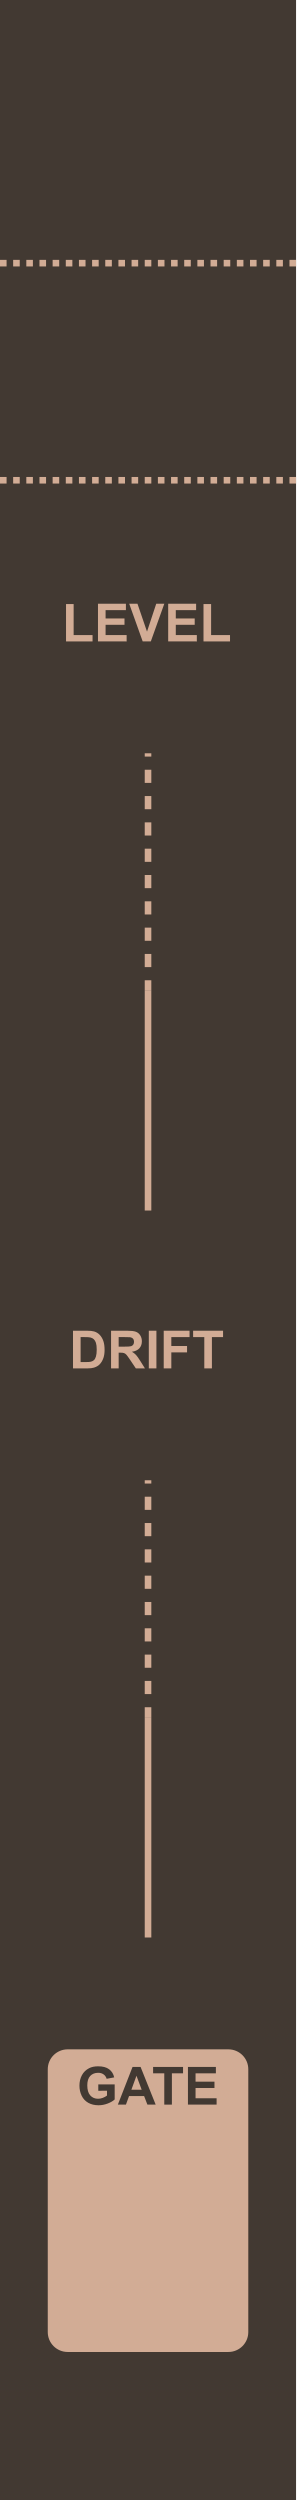
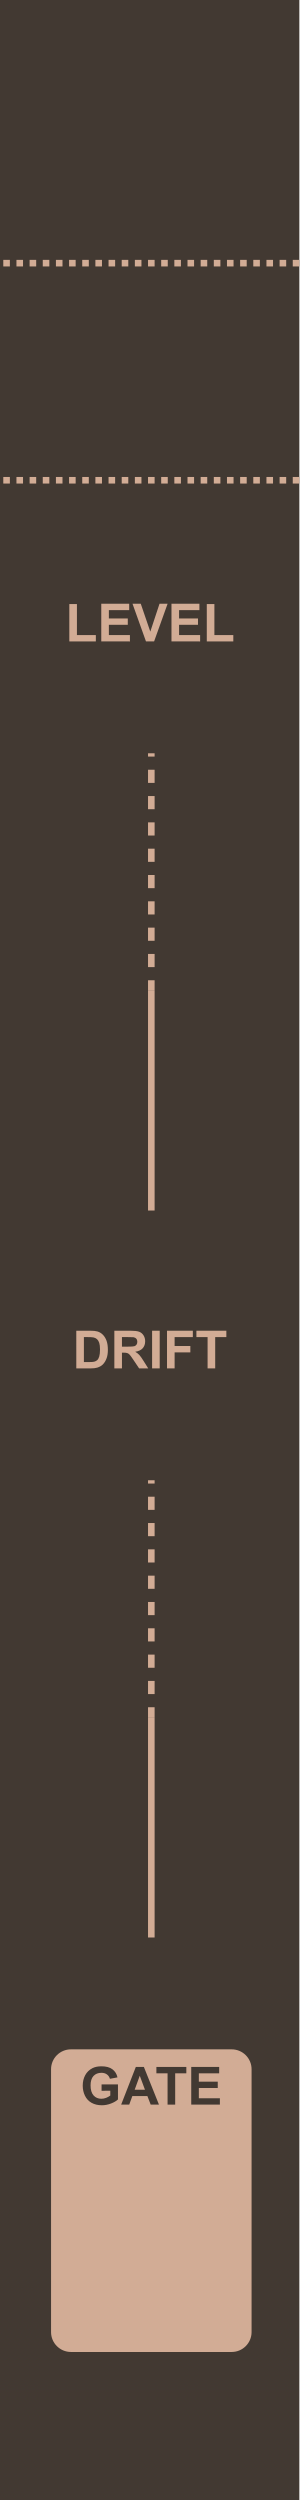
- <svg xmlns="http://www.w3.org/2000/svg" width="45" height="380" viewBox="0 0 45 380" version="1.1" id="svg100">
+ <svg xmlns="http://www.w3.org/2000/svg" width="45.5" height="380" viewBox="0 0 45.5 380" version="1.1" id="svg100">
  <defs id="defs7">
    <rect x="85" y="10" width="51.058" height="25" id="rect29906" />
    <linearGradient id="a8e142bb-541b-4903-be63-d5d069028a5d" x1="22.5" x2="22.5" y2="380" gradientUnits="userSpaceOnUse">
      <stop offset="0" stop-color="#ebebeb" id="stop2" />
      <stop offset="1" stop-color="#e1e1e1" id="stop4" />
    </linearGradient>
    <rect x="85" y="10" width="51.058" height="25" id="rect29906-0" />
    <linearGradient id="a8e142bb-541b-4903-be63-d5d069028a5d-4" x1="22.5" x2="22.5" y2="380" gradientUnits="userSpaceOnUse">
      <stop offset="0" stop-color="#ebebeb" id="stop2-3" />
      <stop offset="1" stop-color="#e1e1e1" id="stop4-3" />
    </linearGradient>
    <rect x="85" y="10" width="51.058" height="25" id="rect29906-2" />
    <linearGradient id="a8e142bb-541b-4903-be63-d5d069028a5d-5" x1="22.5" x2="22.5" y2="380" gradientUnits="userSpaceOnUse">
      <stop offset="0" stop-color="#ebebeb" id="stop2-5" />
      <stop offset="1" stop-color="#e1e1e1" id="stop4-1" />
    </linearGradient>
    <rect x="85" y="10" width="51.058" height="25" id="rect29906-26" />
    <linearGradient id="a8e142bb-541b-4903-be63-d5d069028a5d-7" x1="22.5" x2="22.5" y2="380" gradientUnits="userSpaceOnUse">
      <stop offset="0" stop-color="#ebebeb" id="stop2-1" />
      <stop offset="1" stop-color="#e1e1e1" id="stop4-0" />
    </linearGradient>
  </defs>
  <g id="layer4" style="display:inline">
-     <g id="aea613ef-74be-49bf-be45-c0734aee674b" data-name="FND BG" style="fill:#423932;fill-opacity:1;stroke-width:1.915">
-       <rect width="45" height="380" fill="url(#a8e142bb-541b-4903-be63-d5d069028a5d)" id="rect9" style="fill:#423932;fill-opacity:1;stroke-width:1.915" x="0" y="0" />
+     <g id="aea613ef-74be-49bf-be45-c0734aee674b" data-name="FND BG" style="fill:#423932;fill-opacity:1;stroke-width:1.904" transform="scale(1.011111,1)">
+       <rect width="45" height="380" fill="url(#a8e142bb-541b-4903-be63-d5d069028a5d)" id="rect9" style="fill:#423932;fill-opacity:1;stroke-width:1.904" x="0" y="0" />
    </g>
  </g>
  <g id="layer3" style="display:inline" />
  <g id="f45e0130-37b7-4f8b-95b3-6408baa23eb1" data-name="components" style="display:inline">
-     <rect x="7.26" y="311.5" width="30.48" height="46" rx="3.026" fill="#1f1f1f" id="rect56-2" style="display:inline;fill:#d2ac95;fill-opacity:1;stroke-width:1.044" ry="3.026" />
-     <path style="color:#000000;fill:#d2ac95;fill-opacity:1;stroke-dasharray:2, 2;stroke-dashoffset:1.5;-inkscape-stroke:none" d="m 22,225 v 0.5 h 1 V 225 Z m 0,2.5 v 2 h 1 v -2 z m 0,4 v 2 h 1 v -2 z m 0,4 v 2 h 1 v -2 z m 0,4 v 2 h 1 v -2 z m 0,4 v 2 h 1 v -2 z m 0,4 v 2 h 1 v -2 z m 0,4 v 2 h 1 v -2 z m 0,4 v 2 h 1 v -2 z m 0,4 v 1.5 h 1 v -1.5 z" id="path108398-0" />
-     <path style="color:#000000;fill:#d2ac95;fill-opacity:1;stroke-dasharray:2, 2;stroke-dashoffset:1.5;-inkscape-stroke:none" d="m 22,114.5 v 0.5 h 1 v -0.5 z m 0,2.5 v 2 h 1 v -2 z m 0,4 v 2 h 1 v -2 z m 0,4 v 2 h 1 v -2 z m 0,4 v 2 h 1 v -2 z m 0,4 v 2 h 1 v -2 z m 0,4 v 2 h 1 v -2 z m 0,4 v 2 h 1 v -2 z m 0,4 v 2 h 1 v -2 z m 0,4 v 1.5 h 1 V 149 Z" id="path108398-34" />
-     <path style="color:#000000;fill:#d2ac95;fill-opacity:1;-inkscape-stroke:none" d="m 22,261 v 33.5 h 1 V 261 Z" id="path108398-1-9" />
-     <path style="color:#000000;fill:#d2ac95;fill-opacity:1;-inkscape-stroke:none" d="M 22,150.5 V 184 h 1 v -33.5 z" id="path108398-1-0" />
-     <path style="color:#000000;fill:#d2ac95;fill-opacity:1;stroke-dasharray:1, 1;-inkscape-stroke:none" d="m 0,39.5 v 1 h 1 v -1 z m 2,0 v 1 h 1 v -1 z m 2,0 v 1 h 1 v -1 z m 2,0 v 1 h 1 v -1 z m 2,0 v 1 h 1 v -1 z m 2,0 v 1 h 1 v -1 z m 2,0 v 1 h 1 v -1 z m 2,0 v 1 h 1 v -1 z m 2,0 v 1 h 1 v -1 z m 2,0 v 1 h 1 v -1 z m 2,0 v 1 h 1 v -1 z m 2,0 v 1 h 1 v -1 z m 2,0 v 1 h 1 v -1 z m 2,0 v 1 h 1 v -1 z m 2,0 v 1 h 1 v -1 z m 2,0 v 1 h 1 v -1 z m 2,0 v 1 h 1 v -1 z m 2,0 v 1 h 1 v -1 z m 2,0 v 1 h 1 v -1 z m 2,0 v 1 h 1 v -1 z m 2,0 v 1 h 1 v -1 z m 2,0 v 1 h 1 v -1 z m 2,0 v 1 h 1 v -1 z" id="path138764-7" />
-     <path style="color:#000000;display:inline;fill:#d2ac95;fill-opacity:1;stroke-dasharray:1, 1;-inkscape-stroke:none" d="m 0,72.5 v 1 h 1 v -1 z m 2,0 v 1 h 1 v -1 z m 2,0 v 1 h 1 v -1 z m 2,0 v 1 h 1 v -1 z m 2,0 v 1 h 1 v -1 z m 2,0 v 1 h 1 v -1 z m 2,0 v 1 h 1 v -1 z m 2,0 v 1 h 1 v -1 z m 2,0 v 1 h 1 v -1 z m 2,0 v 1 h 1 v -1 z m 2,0 v 1 h 1 v -1 z m 2,0 v 1 h 1 v -1 z m 2,0 v 1 h 1 v -1 z m 2,0 v 1 h 1 v -1 z m 2,0 v 1 h 1 v -1 z m 2,0 v 1 h 1 v -1 z m 2,0 v 1 h 1 v -1 z m 2,0 v 1 h 1 v -1 z m 2,0 v 1 h 1 v -1 z m 2,0 v 1 h 1 v -1 z m 2,0 v 1 h 1 v -1 z m 2,0 v 1 h 1 v -1 z m 2,0 v 1 h 1 v -1 z" id="path138764-7-8" />
-     <g id="g40871" transform="translate(0.15825)" style="display:inline;fill:#d2ac95;fill-opacity:1">
+     <rect x="7.76" y="311.5" width="30.48" height="46" rx="3.026" fill="#1f1f1f" id="rect56-2" style="display:inline;fill:#d2ac95;fill-opacity:1;stroke-width:1.044" ry="3.026" />
+     <path style="color:#000000;fill:#d2ac95;fill-opacity:1;stroke-dasharray:2, 2;stroke-dashoffset:1.5;-inkscape-stroke:none" d="m 22.5,225 v 0.5 h 1 V 225 Z m 0,2.5 v 2 h 1 v -2 z m 0,4 v 2 h 1 v -2 z m 0,4 v 2 h 1 v -2 z m 0,4 v 2 h 1 v -2 z m 0,4 v 2 h 1 v -2 z m 0,4 v 2 h 1 v -2 z m 0,4 v 2 h 1 v -2 z m 0,4 v 2 h 1 v -2 z m 0,4 v 1.5 h 1 v -1.5 z" id="path108398-0" />
+     <path style="color:#000000;fill:#d2ac95;fill-opacity:1;stroke-dasharray:2, 2;stroke-dashoffset:1.5;-inkscape-stroke:none" d="m 22.5,114.5 v 0.5 h 1 v -0.5 z m 0,2.5 v 2 h 1 v -2 z m 0,4 v 2 h 1 v -2 z m 0,4 v 2 h 1 v -2 z m 0,4 v 2 h 1 v -2 z m 0,4 v 2 h 1 v -2 z m 0,4 v 2 h 1 v -2 z m 0,4 v 2 h 1 v -2 z m 0,4 v 2 h 1 v -2 z m 0,4 v 1.5 h 1 V 149 Z" id="path108398-34" />
+     <path style="color:#000000;fill:#d2ac95;fill-opacity:1;-inkscape-stroke:none" d="m 22.5,261 v 33.5 h 1 V 261 Z" id="path108398-1-9" />
+     <path style="color:#000000;fill:#d2ac95;fill-opacity:1;-inkscape-stroke:none" d="M 22.5,150.5 V 184 h 1 v -33.5 z" id="path108398-1-0" />
+     <path style="color:#000000;fill:#d2ac95;fill-opacity:1;stroke-dasharray:1, 1;-inkscape-stroke:none" d="m 0.5,39.5 v 1 h 1 v -1 z m 2,0 v 1 h 1 v -1 z m 2,0 v 1 h 1 v -1 z m 2,0 v 1 h 1 v -1 z m 2,0 v 1 h 1 v -1 z m 2,0 v 1 h 1 v -1 z m 2,0 v 1 h 1 v -1 z m 2,0 v 1 h 1 v -1 z m 2,0 v 1 h 1 v -1 z m 2,0 v 1 h 1 v -1 z m 2,0 v 1 h 1 v -1 z m 2,0 v 1 h 1 v -1 z m 2,0 v 1 h 1 v -1 z m 2,0 v 1 h 1 v -1 z m 2,0 v 1 h 1 v -1 z m 2,0 v 1 h 1 v -1 z m 2,0 v 1 h 1 v -1 z m 2,0 v 1 h 1 v -1 z m 2,0 v 1 h 1 v -1 z m 2,0 v 1 h 1 v -1 z m 2,0 v 1 h 1 v -1 z m 2,0 v 1 h 1 v -1 z m 2,0 v 1 h 1 v -1 z" id="path138764-7" />
+     <path style="color:#000000;display:inline;fill:#d2ac95;fill-opacity:1;stroke-dasharray:1, 1;-inkscape-stroke:none" d="m 0.5,72.5 v 1 h 1 v -1 z m 2,0 v 1 h 1 v -1 z m 2,0 v 1 h 1 v -1 z m 2,0 v 1 h 1 v -1 z m 2,0 v 1 h 1 v -1 z m 2,0 v 1 h 1 v -1 z m 2,0 v 1 h 1 v -1 z m 2,0 v 1 h 1 v -1 z m 2,0 v 1 h 1 v -1 z m 2,0 v 1 h 1 v -1 z m 2,0 v 1 h 1 v -1 z m 2,0 v 1 h 1 v -1 z m 2,0 v 1 h 1 v -1 z m 2,0 v 1 h 1 v -1 z m 2,0 v 1 h 1 v -1 z m 2,0 v 1 h 1 v -1 z m 2,0 v 1 h 1 v -1 z m 2,0 v 1 h 1 v -1 z m 2,0 v 1 h 1 v -1 z m 2,0 v 1 h 1 v -1 z m 2,0 v 1 h 1 v -1 z m 2,0 v 1 h 1 v -1 z m 2,0 v 1 h 1 v -1 z" id="path138764-7-8" />
+     <g id="g40871" transform="translate(0.65825)" style="display:inline;fill:#d2ac95;fill-opacity:1">
      <g id="layer4-0" style="display:inline;fill:#d2ac95;fill-opacity:1" />
      <g id="layer3-6" style="display:inline;fill:#d2ac95;fill-opacity:1" />
      <g id="f45e0130-37b7-4f8b-95b3-6408baa23eb1-9" data-name="components" style="display:inline;fill:#d2ac95;fill-opacity:1">
        <g aria-label="LEVEL" id="text104244-6-9-0" style="font-weight:bold;font-size:8px;line-height:1.25;font-family:Arial;-inkscape-font-specification:'Arial, Bold';font-variant-ligatures:none;text-align:center;text-anchor:middle;display:inline;fill:#d2ac95;fill-opacity:1" transform="translate(-135.1583)">
          <path d="m 145.037,97.497 v -5.68 h 1.156 v 4.715 h 2.875 v 0.965 z" id="path118244" style="fill:#d2ac95;fill-opacity:1" />
          <path d="m 149.893,97.497 v -5.727 h 4.246 v 0.969 h -3.09 v 1.27 h 2.875 v 0.965 h -2.875 v 1.559 h 3.199 v 0.965 z" id="path118246" style="fill:#d2ac95;fill-opacity:1" />
          <path d="m 156.689,97.497 -2.047,-5.727 h 1.254 l 1.449,4.238 1.402,-4.238 h 1.227 l -2.051,5.727 z" id="path118248" style="fill:#d2ac95;fill-opacity:1" />
          <path d="m 160.564,97.497 v -5.727 h 4.246 v 0.969 h -3.09 v 1.27 h 2.875 v 0.965 h -2.875 v 1.559 h 3.199 v 0.965 z" id="path118250" style="fill:#d2ac95;fill-opacity:1" />
          <path d="m 165.932,97.497 v -5.68 h 1.156 v 4.715 h 2.875 v 0.965 z" id="path118252" style="fill:#d2ac95;fill-opacity:1" />
        </g>
        <g aria-label="DRIFT" id="text104244-6-9-0-7" style="font-weight:bold;font-size:8px;line-height:1.25;font-family:Arial;-inkscape-font-specification:'Arial, Bold';font-variant-ligatures:none;text-align:center;text-anchor:middle;display:inline;fill:#d2ac95;fill-opacity:1" transform="translate(-135.1583)">
          <path d="m 146.096,202.27 h 2.113 q 0.715,0 1.09,0.109 0.504,0.148 0.863,0.527 0.359,0.379 0.547,0.93 0.188,0.547 0.188,1.352 0,0.707 -0.176,1.219 -0.215,0.625 -0.613,1.012 -0.301,0.293 -0.812,0.457 -0.383,0.121 -1.023,0.121 h -2.176 z m 1.156,0.969 v 3.793 h 0.863 q 0.484,0 0.699,-0.055 0.281,-0.07 0.465,-0.238 0.188,-0.168 0.305,-0.551 0.117,-0.387 0.117,-1.051 0,-0.664 -0.117,-1.02 -0.117,-0.355 -0.328,-0.555 -0.211,-0.199 -0.535,-0.27 -0.242,-0.055 -0.949,-0.055 z" id="path118275" style="fill:#d2ac95;fill-opacity:1" />
          <path d="m 151.881,207.996 v -5.727 h 2.434 q 0.918,0 1.332,0.156 0.418,0.152 0.668,0.547 0.25,0.395 0.25,0.902 0,0.645 -0.379,1.066 -0.379,0.418 -1.133,0.527 0.375,0.219 0.617,0.48 0.246,0.262 0.66,0.93 l 0.699,1.117 h -1.383 l -0.836,-1.246 q -0.445,-0.668 -0.609,-0.84 -0.164,-0.176 -0.348,-0.238 -0.184,-0.066 -0.582,-0.066 h -0.234 v 2.391 z m 1.156,-3.305 h 0.855 q 0.832,0 1.039,-0.07 0.207,-0.07 0.324,-0.242 0.117,-0.172 0.117,-0.43 0,-0.289 -0.156,-0.465 -0.152,-0.18 -0.434,-0.227 -0.141,-0.019 -0.844,-0.019 h -0.902 z" id="path118277" style="fill:#d2ac95;fill-opacity:1" />
          <path d="m 157.619,207.996 v -5.727 h 1.156 v 5.727 z" id="path118279" style="fill:#d2ac95;fill-opacity:1" />
          <path d="m 159.885,207.996 v -5.727 h 3.926 v 0.969 h -2.77 v 1.355 h 2.391 v 0.969 h -2.391 v 2.434 z" id="path118281" style="fill:#d2ac95;fill-opacity:1" />
          <path d="m 166.053,207.996 v -4.758 h -1.699 v -0.969 h 4.551 v 0.969 h -1.695 v 4.758 z" id="path118283" style="fill:#d2ac95;fill-opacity:1" />
        </g>
      </g>
      <g id="layer5-7" style="display:inline;fill:#d2ac95;fill-opacity:1" />
      <g id="layer2-0" style="display:inline;fill:#d2ac95;fill-opacity:1" />
      <text xml:space="preserve" id="text29904-7" style="font-weight:bold;font-size:8px;line-height:1.25;font-family:Arial;-inkscape-font-specification:'Arial, Bold';font-variant-ligatures:none;text-align:center;white-space:pre;shape-inside:url(#rect29906-26);fill:#d2ac95;fill-opacity:1" />
      <g id="layer1-0" style="display:inline;fill:#d2ac95;fill-opacity:1" />
    </g>
  </g>
  <g id="layer5" style="display:inline" />
  <g id="layer2" style="display:inline">
-     <g aria-label="GATE" id="text104244-6-9-9-7-2" style="font-weight:bold;font-size:8px;line-height:1.25;font-family:Arial;-inkscape-font-specification:'Arial, Bold';font-variant-ligatures:none;text-align:center;text-anchor:middle;display:inline;fill:#423932;fill-opacity:1" transform="translate(0.158245,-8)">
+     <g aria-label="GATE" id="text104244-6-9-9-7-2" style="font-weight:bold;font-size:8px;line-height:1.25;font-family:Arial;-inkscape-font-specification:'Arial, Bold';font-variant-ligatures:none;text-align:center;text-anchor:middle;display:inline;fill:#423932;fill-opacity:1" transform="translate(0.658245,-8)">
      <path d="m 14.781,325.797 v -0.965 h 2.492 v 2.281 q -0.363,0.352 -1.055,0.621 -0.688,0.266 -1.395,0.266 -0.898,0 -1.566,-0.375 -0.668,-0.379 -1.004,-1.078 -0.336,-0.703 -0.336,-1.527 0,-0.895 0.375,-1.59 0.375,-0.695 1.098,-1.066 0.551,-0.285 1.371,-0.285 1.066,0 1.664,0.449 0.602,0.445 0.773,1.234 l -1.148,0.215 q -0.121,-0.422 -0.457,-0.664 -0.332,-0.246 -0.832,-0.246 -0.758,0 -1.207,0.48 -0.445,0.48 -0.445,1.426 0,1.02 0.453,1.531 0.453,0.508 1.188,0.508 0.363,0 0.727,-0.141 0.367,-0.145 0.629,-0.348 v -0.727 z" id="path116890" style="fill:#423932;fill-opacity:1" />
      <path d="m 23.504,327.902 h -1.258 l -0.5,-1.301 h -2.289 l -0.473,1.301 h -1.227 l 2.23,-5.727 h 1.223 z m -2.129,-2.266 -0.789,-2.125 -0.773,2.125 z" id="path116892" style="fill:#423932;fill-opacity:1" />
      <path d="m 24.812,327.902 v -4.758 h -1.699 v -0.969 h 4.551 v 0.969 h -1.695 v 4.758 z" id="path116894" style="fill:#423932;fill-opacity:1" />
      <path d="m 28.41,327.902 v -5.727 h 4.246 v 0.969 h -3.09 v 1.27 h 2.875 v 0.965 h -2.875 v 1.559 h 3.199 v 0.965 z" id="path116896" style="fill:#423932;fill-opacity:1" />
    </g>
  </g>
  <text xml:space="preserve" id="text29904" style="font-weight:bold;font-size:8px;line-height:1.25;font-family:Arial;-inkscape-font-specification:'Arial, Bold';font-variant-ligatures:none;text-align:center;white-space:pre;shape-inside:url(#rect29906)" />
  <g id="layer1" style="display:none">
    <circle style="display:inline;fill:#ff0000;stroke:#ff0000;stroke-width:1.949;stroke-opacity:1" id="path1065-7-10-9-8" cx="22.5" cy="184" r="10.525" />
    <ellipse style="display:inline;fill:#ff0000;stroke:#ff0000;stroke-width:1.949;stroke-opacity:1" id="path1065-7-10-9-1" cx="22.5" cy="114.5" rx="13.025" ry="13.025" />
    <circle style="display:inline;fill:#ff0000;stroke:#ff0000;stroke-width:1.865;stroke-opacity:1" id="path1065-7-2-5-5-3" cx="22.5" cy="150.5" r="10.068" />
    <circle style="display:inline;fill:#ff0000;stroke:#ff0000;stroke-width:1.949;stroke-opacity:1" id="path1065-72-0" cx="22.5" cy="342.5" r="10.525" />
    <rect style="display:inline;opacity:0.996;fill:#ff0000;stroke:none;stroke-width:1" id="rect6025-8-3-1" width="24" height="24" x="10.5" y="28" ry="5.371" rx="5.371" />
    <rect style="display:inline;opacity:0.996;fill:#ff0000;stroke:none;stroke-width:1" id="rect6025-8-3-1-5" width="24" height="24" x="10.5" y="61" ry="5.371" rx="5.371" />
    <circle style="display:inline;fill:#ff0000;stroke:#ff0000;stroke-width:1.949;stroke-opacity:1" id="path1065-7-10-9-8-0" cx="22.5" cy="294.5" r="10.525" />
    <ellipse style="display:inline;fill:#ff0000;stroke:#ff0000;stroke-width:1.949;stroke-opacity:1" id="path1065-7-10-9-1-7" cx="22.5" cy="225" rx="13.025" ry="13.025" />
    <circle style="display:inline;fill:#ff0000;stroke:#ff0000;stroke-width:1.865;stroke-opacity:1" id="path1065-7-2-5-5-3-4" cx="22.5" cy="261" r="10.068" />
    <circle style="display:inline;fill:#ff0000;stroke:#ff0000;stroke-width:1.949;stroke-opacity:1" id="path1065-72-2-0-9-3-9" cx="32.5" cy="326.5" r="2.025" />
    <circle style="display:inline;fill:#ff0000;stroke:#ff0000;stroke-width:1.949;stroke-opacity:1" id="path1065-72-2-0-9-3-90-1-7" cx="22.5" cy="23.5" r="2.025" />
    <circle style="display:inline;fill:#ff0000;stroke:#ff0000;stroke-width:1.949;stroke-opacity:1" id="path1065-72-2-0-9-3-90-1-2" cx="22.5" cy="56.5" r="2.025" />
    <path id="path1065-72-2-0-9-3-90-1-1-6-0-1-0" style="display:inline;fill:#ff0000;stroke:#ff0000;stroke-width:1.949" d="M 16.525,326.5 A 3.525,3.525 0 0 1 13,330.025 3.525,3.525 0 0 1 9.475,326.5 3.525,3.525 0 0 1 13,322.975 3.525,3.525 0 0 1 16.525,326.5 Z" />
  </g>
</svg>
